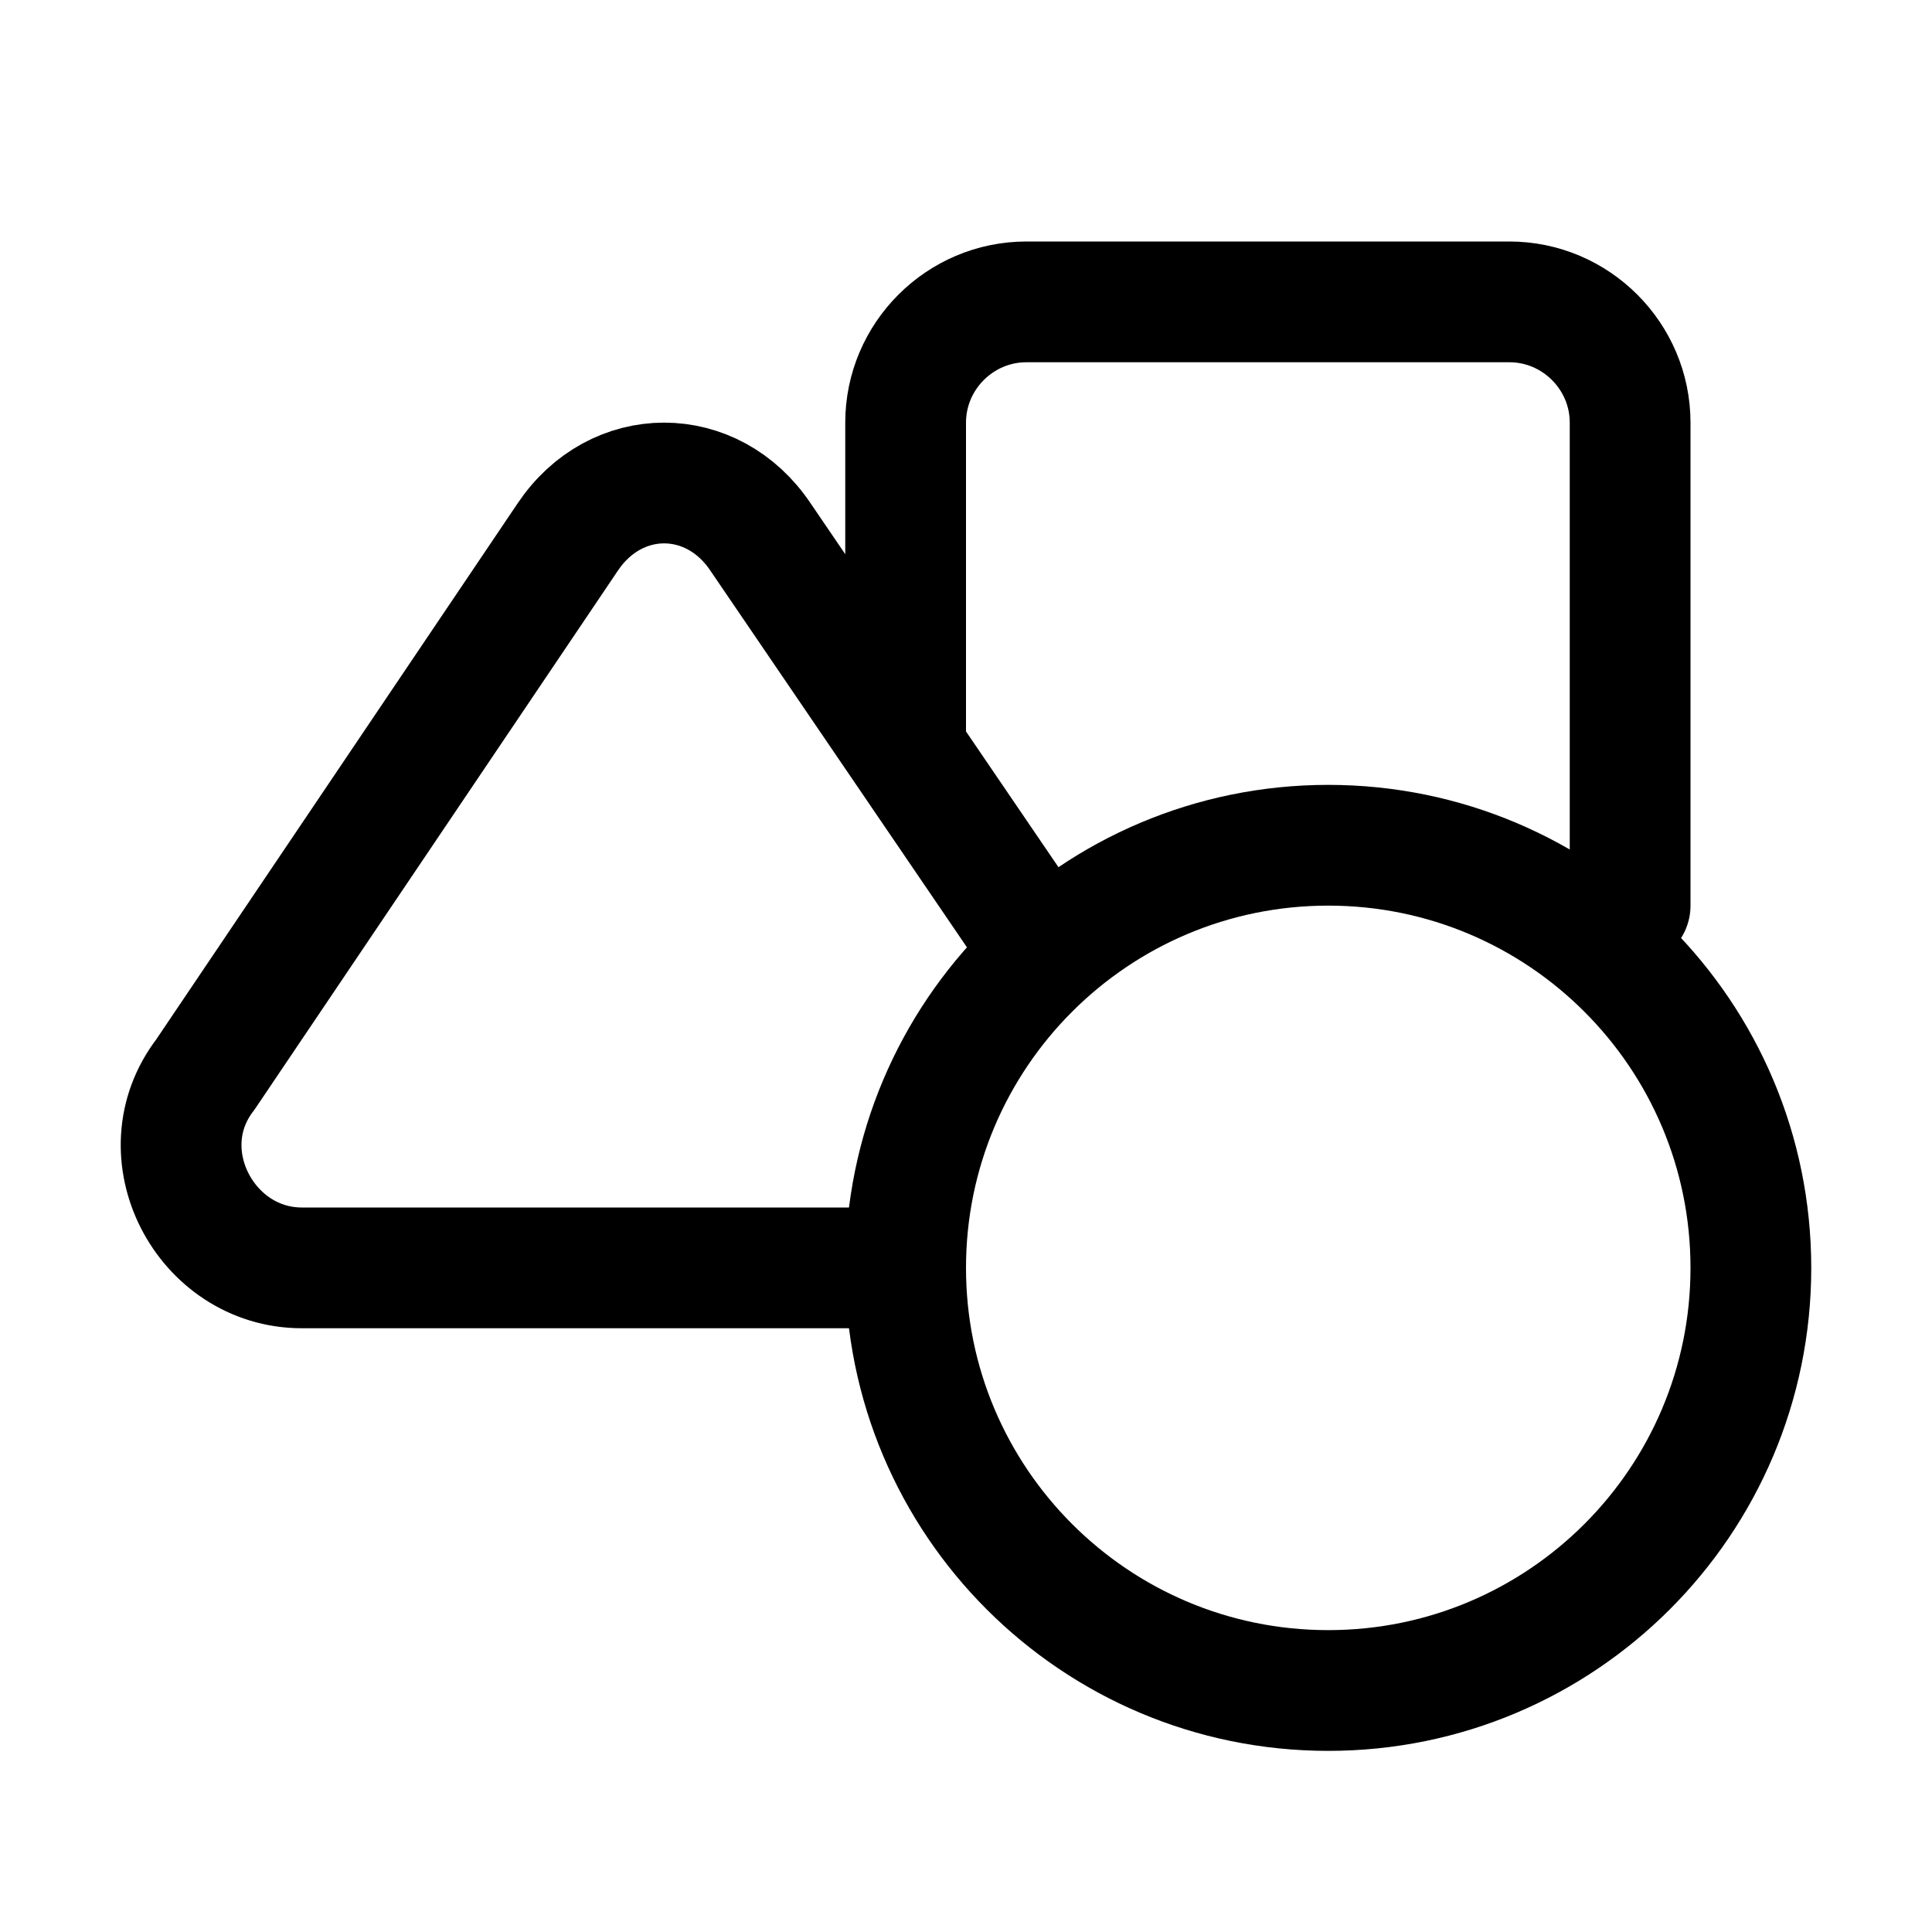
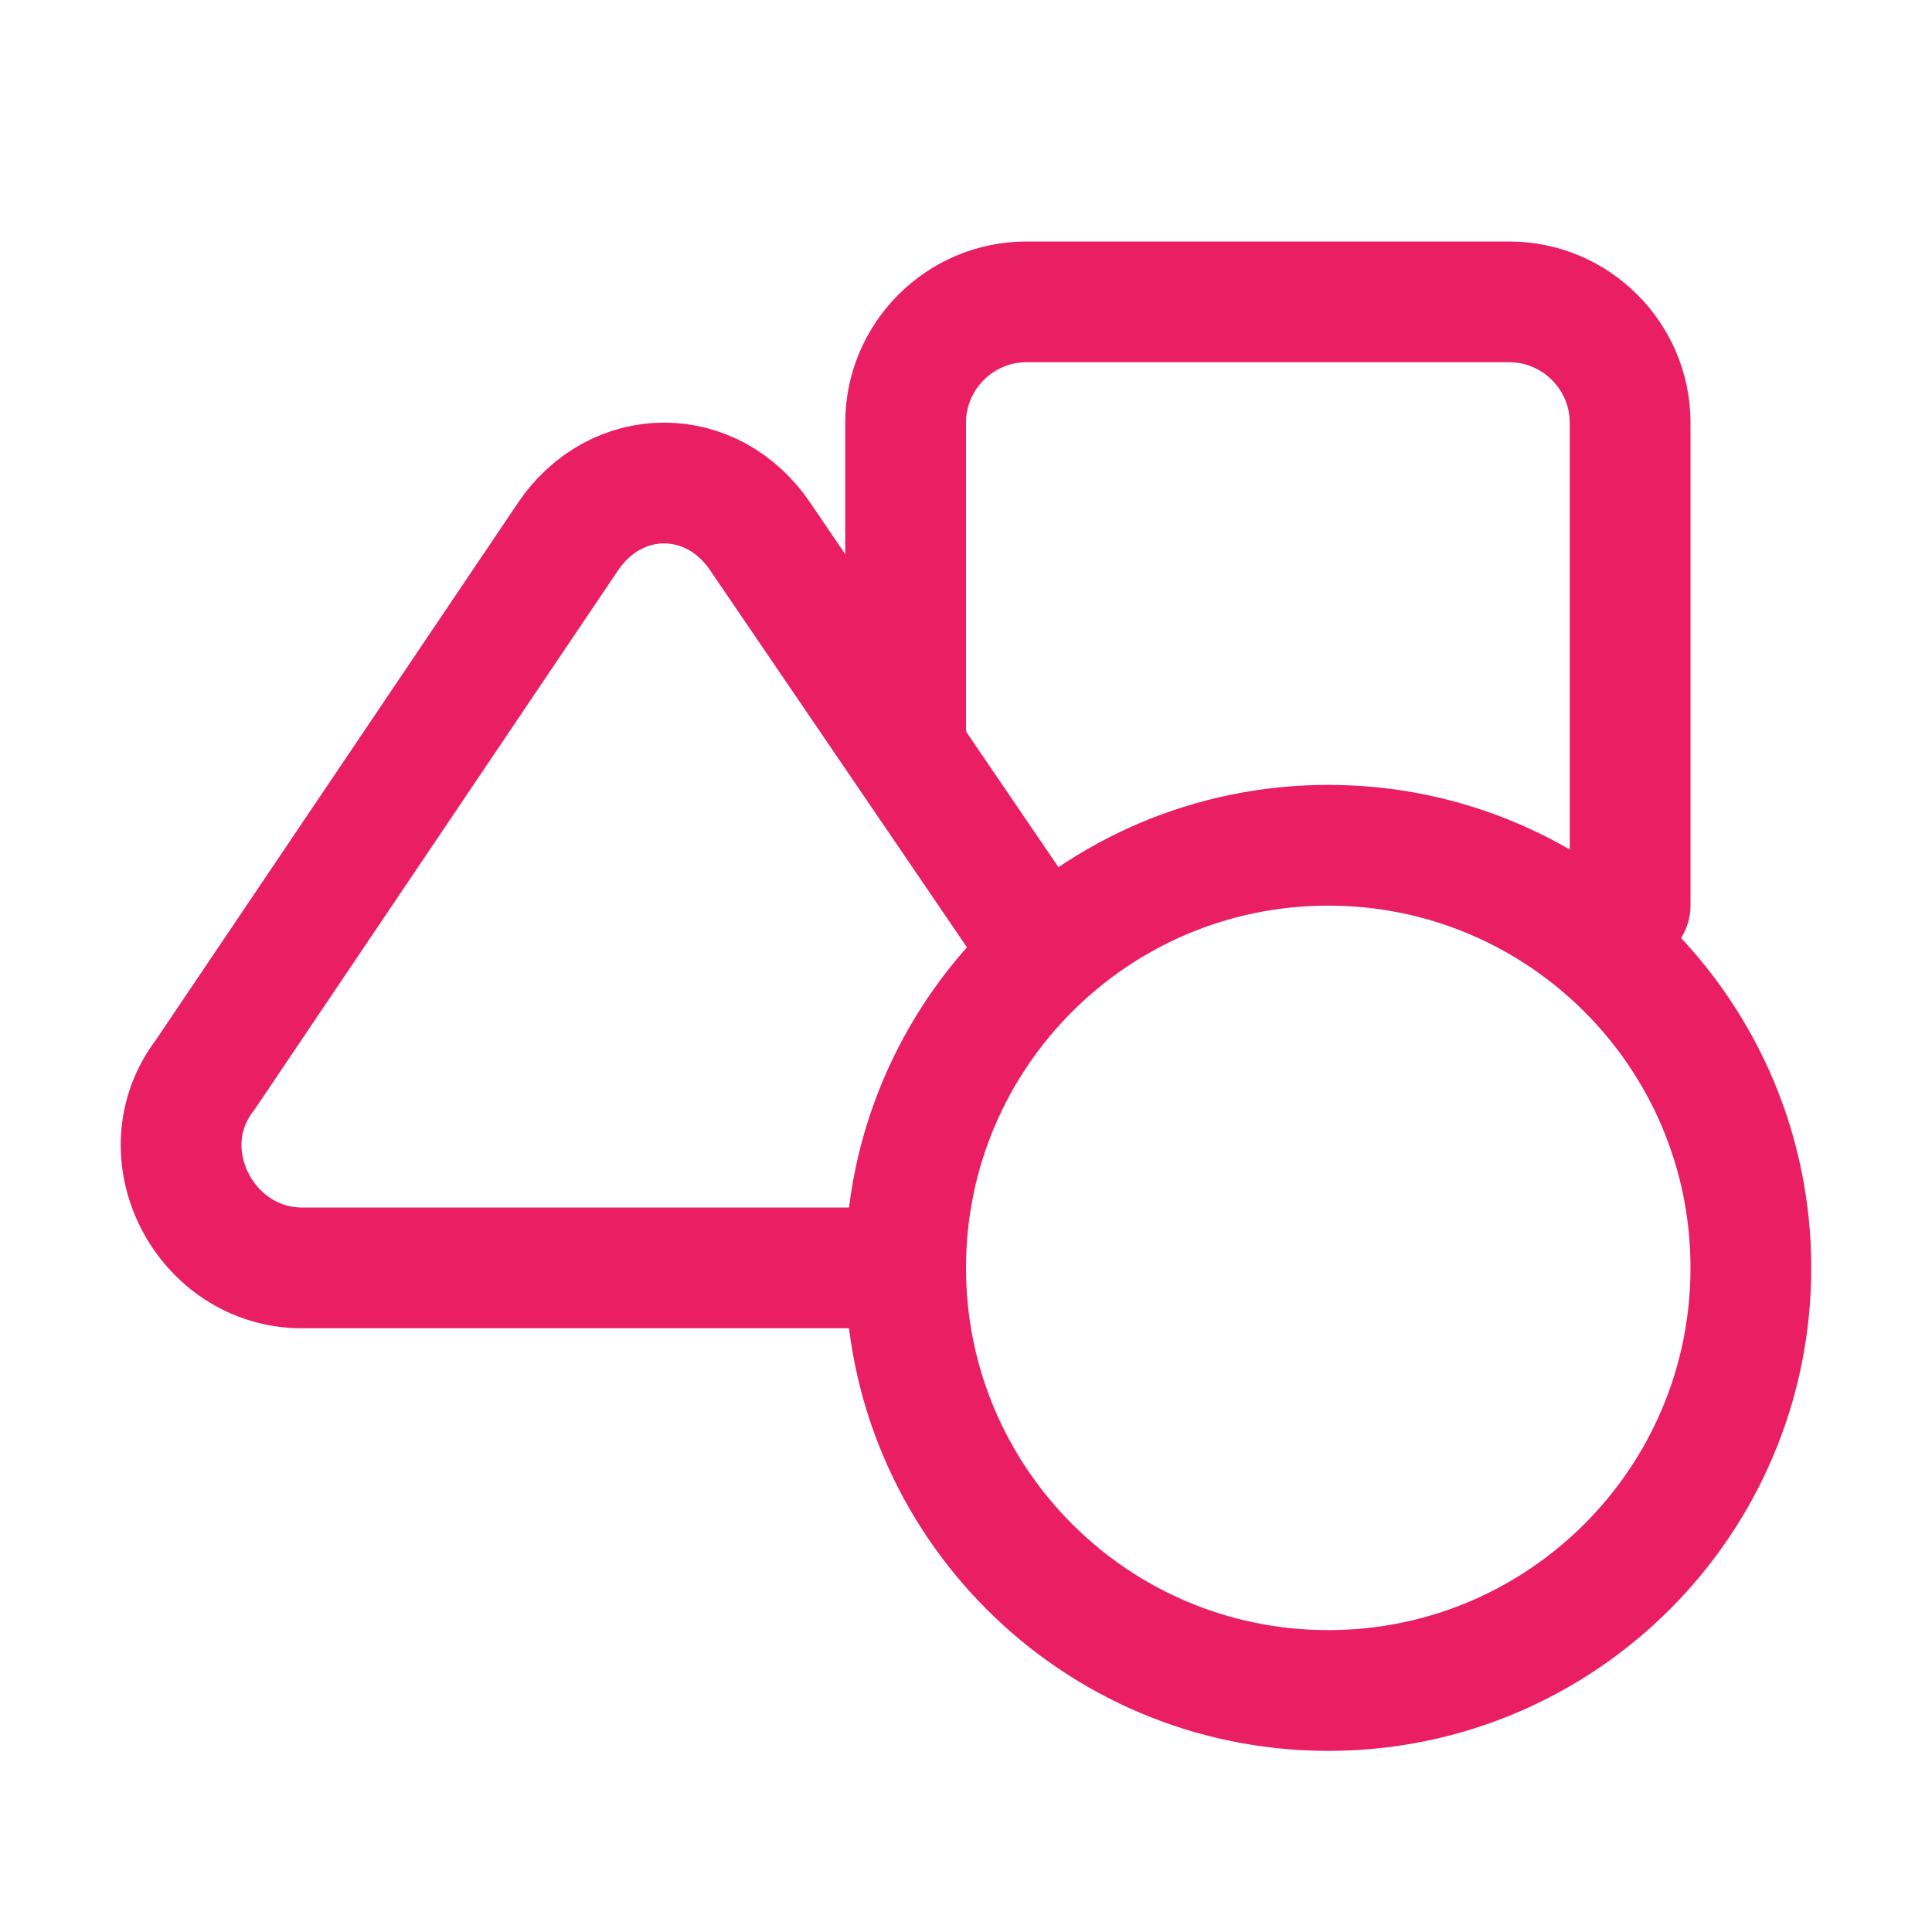
<svg xmlns="http://www.w3.org/2000/svg" version="1.1" id="Icons" viewBox="0 0 32 32" xml:space="preserve">
  <style type="text/css">
- 	.st0{fill:none;stroke:#000000;stroke-width:2;stroke-linecap:round;stroke-linejoin:round;stroke-miterlimit:10;}
+ 	.st0{fill:none;stroke:#E91E63;stroke-width:2;stroke-linecap:round;stroke-linejoin:round;stroke-miterlimit:10;}
</style>
  <circle class="st0" cx="22" cy="21" r="7" />
  <path class="st0" d="M17.3,15.8l-4.7-6.9c-0.8-1.2-2.4-1.2-3.2,0l-6,8.9C2.4,19.1,3.4,21,5,21h10" />
  <path class="st0" d="M15,12.4V7c0-1.1,0.9-2,2-2h8c1.1,0,2,0.9,2,2v8" />
</svg>
